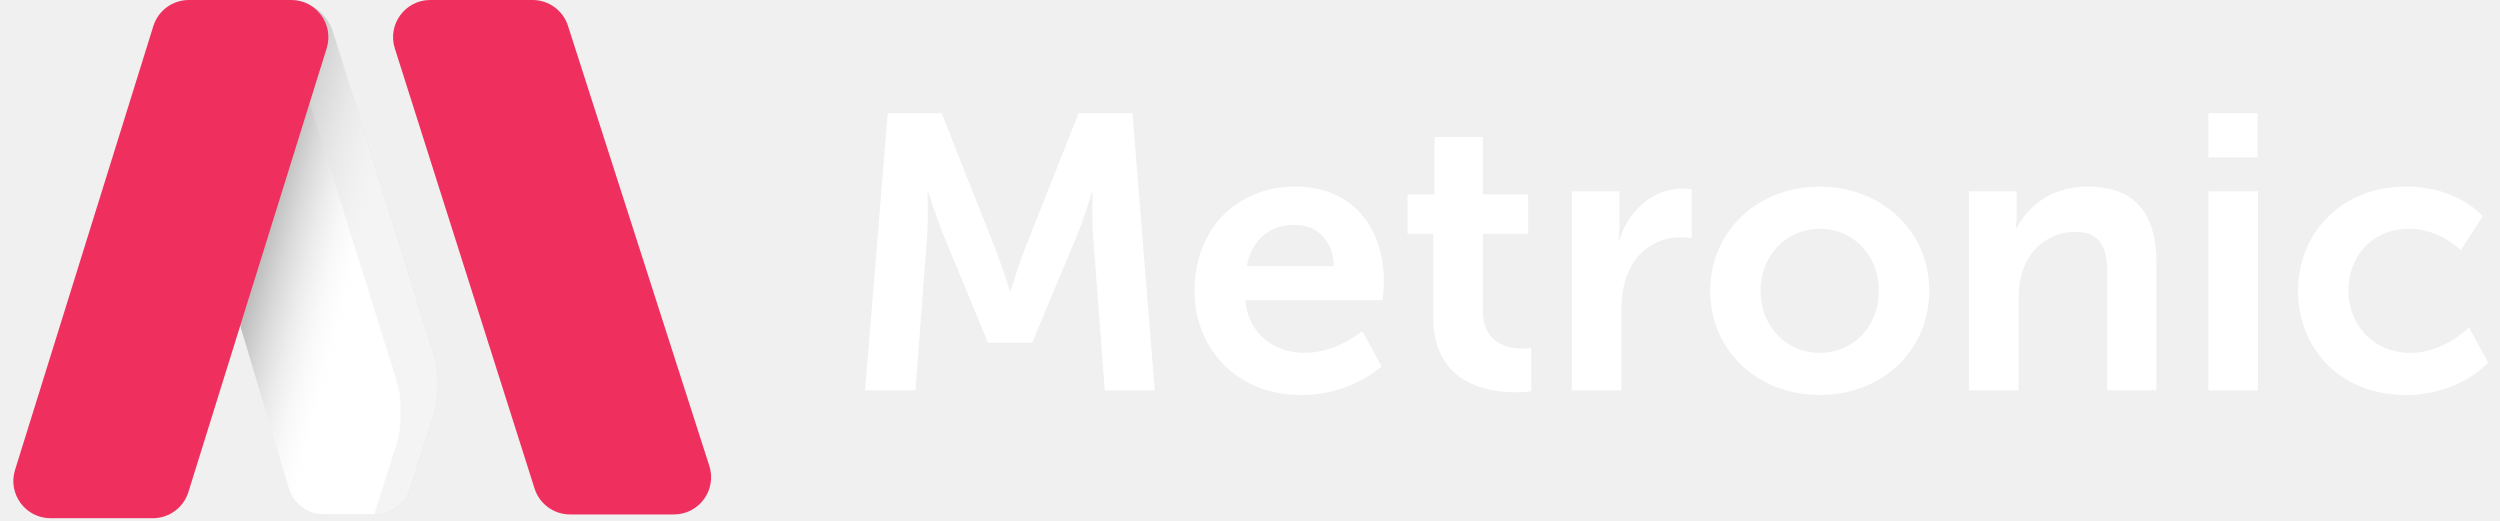
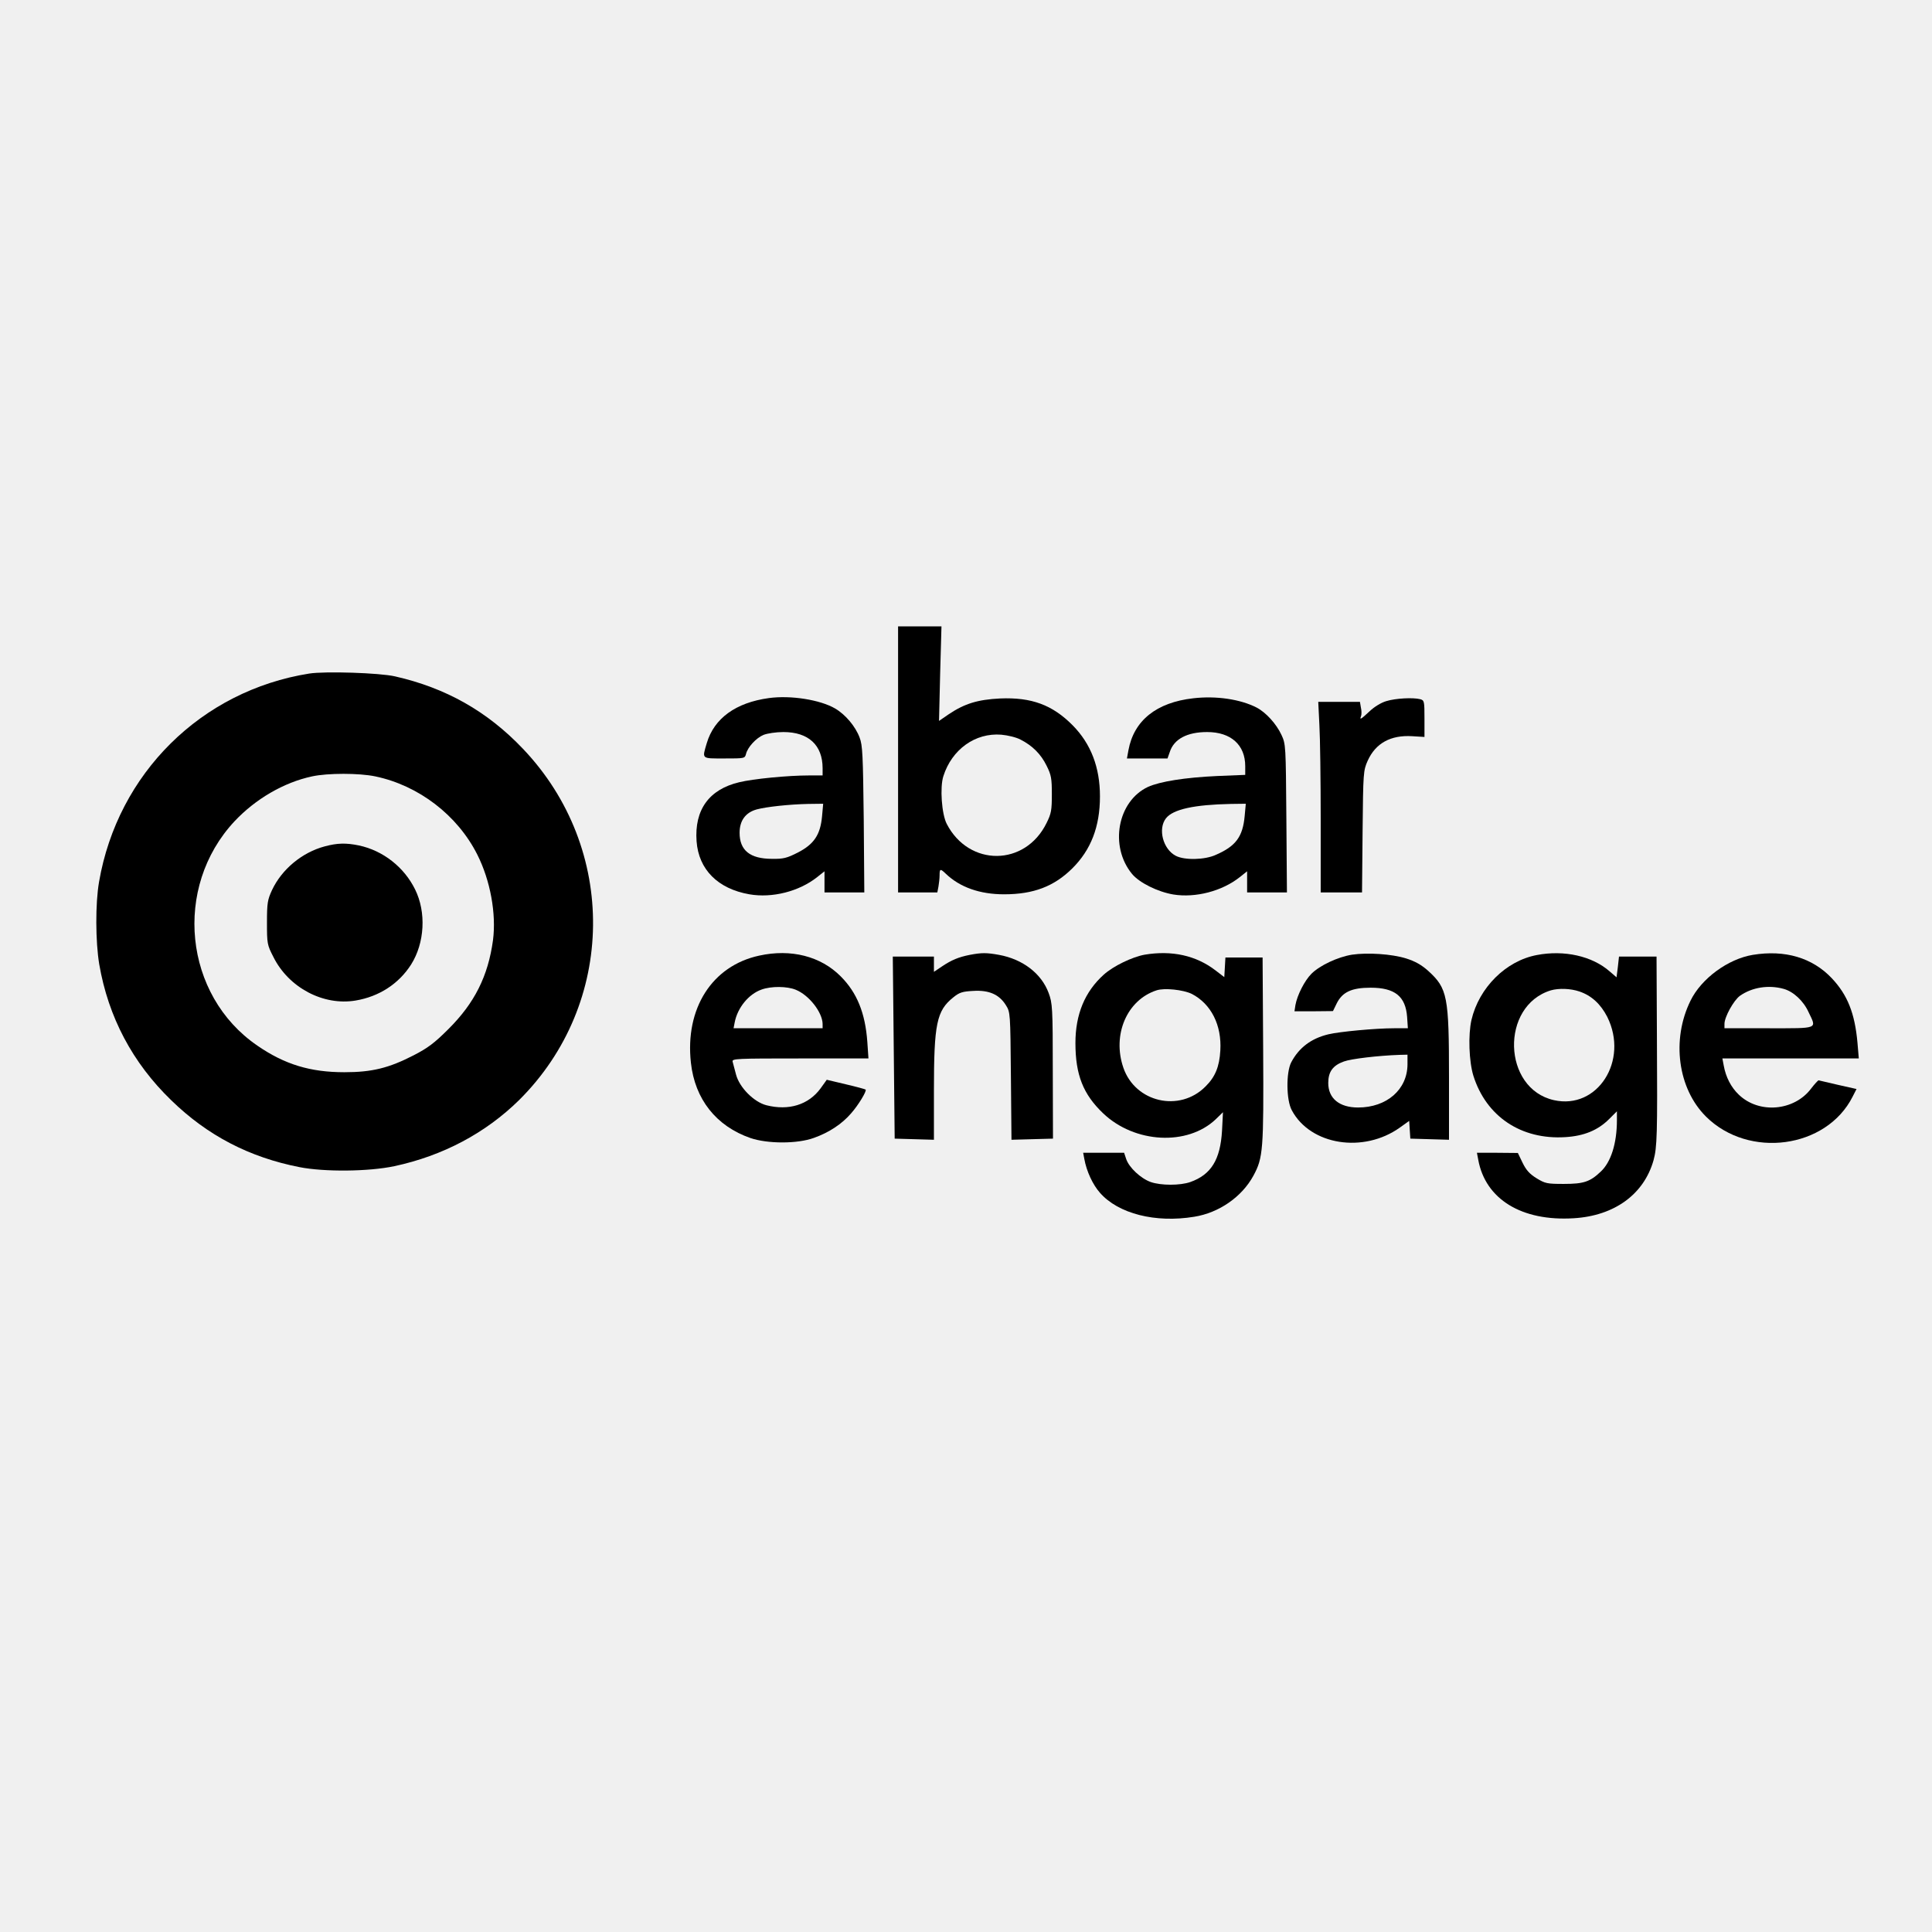
- <svg xmlns="http://www.w3.org/2000/svg" width="269" height="56" viewBox="0 0 269 56" fill="none">
-   <path d="M93.085 42H98.504L99.763 25.326C99.889 23.352 99.805 20.664 99.805 20.664H99.889C99.889 20.664 100.813 23.604 101.527 25.326L106.315 36.876H111.061L115.891 25.326C116.605 23.604 117.487 20.706 117.487 20.706H117.571C117.571 20.706 117.487 23.352 117.613 25.326L118.873 42H124.249L121.855 12.18H116.059L110.221 26.922C109.549 28.686 108.751 31.29 108.751 31.29H108.667C108.667 31.29 107.827 28.686 107.155 26.922L101.317 12.18H95.522L93.085 42ZM128.531 31.29C128.531 37.38 132.941 42.504 140.039 42.504C145.373 42.504 148.649 39.438 148.649 39.438L146.591 35.616C146.591 35.616 143.861 37.968 140.417 37.968C137.225 37.968 134.327 36.036 133.991 32.298H148.775C148.775 32.298 148.901 30.87 148.901 30.24C148.901 24.57 145.583 20.076 139.409 20.076C133.025 20.076 128.531 24.696 128.531 31.29ZM134.159 28.644C134.663 25.872 136.553 24.192 139.283 24.192C141.635 24.192 143.441 25.746 143.525 28.644H134.159ZM154.222 34.146C154.222 41.328 160.144 42.21 163.126 42.21C164.134 42.21 164.764 42.084 164.764 42.084V37.422C164.764 37.422 164.386 37.506 163.798 37.506C162.328 37.506 159.556 37.002 159.556 33.474V25.158H164.428V20.916H159.556V14.742H154.348V20.916H151.45V25.158H154.222V34.146ZM169.13 42H174.464V33.516C174.464 32.256 174.59 31.08 174.926 30.03C175.934 26.838 178.496 25.536 180.764 25.536C181.478 25.536 182.024 25.62 182.024 25.62V20.37C182.024 20.37 181.562 20.286 181.058 20.286C177.782 20.286 175.22 22.722 174.254 25.788H174.17C174.17 25.788 174.254 25.074 174.254 24.276V20.58H169.13V42ZM184.023 31.29C184.023 37.884 189.273 42.504 195.825 42.504C202.335 42.504 207.585 37.884 207.585 31.29C207.585 24.738 202.335 20.076 195.783 20.076C189.273 20.076 184.023 24.738 184.023 31.29ZM189.441 31.29C189.441 27.342 192.339 24.612 195.825 24.612C199.269 24.612 202.167 27.342 202.167 31.29C202.167 35.28 199.269 37.968 195.825 37.968C192.339 37.968 189.441 35.28 189.441 31.29ZM211.869 42H217.203V32.172C217.203 31.164 217.287 30.198 217.581 29.316C218.379 26.754 220.479 24.948 223.335 24.948C226.065 24.948 226.737 26.712 226.737 29.316V42H232.029V28.224C232.029 22.554 229.341 20.076 224.595 20.076C220.269 20.076 217.917 22.722 216.993 24.528H216.909C216.909 24.528 216.993 23.856 216.993 23.058V20.58H211.869V42ZM237.627 16.926H242.919V12.18H237.627V16.926ZM237.627 42H242.961V20.58H237.627V42ZM247.27 31.29C247.27 37.506 251.806 42.504 258.904 42.504C264.658 42.504 267.724 39.018 267.724 39.018L265.666 35.238C265.666 35.238 262.978 37.968 259.366 37.968C255.292 37.968 252.688 34.86 252.688 31.248C252.688 27.594 255.25 24.612 259.198 24.612C262.558 24.612 264.784 26.922 264.784 26.922L267.136 23.268C267.136 23.268 264.49 20.076 258.904 20.076C251.806 20.076 247.27 25.2 247.27 31.29Z" fill="white" />
-   <path d="M61.114 2.777L76.323 50.13C77.152 52.712 75.226 55.353 72.514 55.353H61.331C59.588 55.353 58.046 54.225 57.518 52.564L42.483 5.211C41.664 2.631 43.589 0 46.295 0H57.306C59.044 0 60.583 1.122 61.114 2.777Z" fill="#EF305E" />
-   <g filter="url(#filter0_i)">
-     <path d="M46.548 37.8L35.824 3.449C35.184 1.397 33.284 0 31.134 0C28.518 0 26.36 2.05 26.227 4.663L24.919 30.339C24.872 31.251 24.982 32.164 25.244 33.039L31.066 52.5C31.572 54.193 33.13 55.353 34.898 55.353H40.309C42.05 55.353 43.591 54.227 44.12 52.569L46.527 45.021C47.275 42.674 47.283 40.152 46.548 37.8Z" fill="white" />
-     <path d="M46.548 37.8L35.824 3.449C35.184 1.397 33.284 0 31.134 0C28.518 0 26.36 2.05 26.227 4.663L24.919 30.339C24.872 31.251 24.982 32.164 25.244 33.039L31.066 52.5C31.572 54.193 33.13 55.353 34.898 55.353H40.309C42.05 55.353 43.591 54.227 44.12 52.569L46.527 45.021C47.275 42.674 47.283 40.152 46.548 37.8Z" fill="url(#paint0_linear)" />
+ <svg xmlns="http://www.w3.org/2000/svg" version="1.0" width="1024pt" height="1024pt" viewBox="0 0 1024 1024" preserveAspectRatio="xMidYMid meet">
+   <g transform="translate(0,1024) scale(0.1,-0.1)" fill="#000000" stroke="none">
+     <path d="M4760 6215 l0 -705 104 0 104 0 6 31 c3 17 6 44 6 60 0 35 4 36 33 8 75 -72 181 -109 309 -109 156 0 265 42 361 137 99 98 147 221 147 382 0 154 -48 279 -145 377 -107 108 -218 149 -384 142 -119 -6 -188 -27 -273 -84 l-51 -35 6 251 7 250 -115 0 -115 0 0 -705z m649 105 c63 -32 108 -77 138 -138 25 -50 28 -68 28 -152 0 -84 -3 -102 -28 -152 -113 -231 -411 -233 -529 -5 -27 52 -37 194 -18 253 45 142 169 231 307 220 34 -3 80 -14 102 -26z" />
+     <path d="M1639 6670 c-572 -91 -1015 -529 -1114 -1104 -20 -115 -19 -317 1 -437 48 -279 176 -522 382 -721 192 -187 414 -302 679 -354 132 -26 366 -24 503 5 257 55 483 175 661 350 515 511 524 1334 21 1862 -189 199 -409 323 -678 384 -82 19 -372 28 -455 15z m350 -545 c230 -48 436 -206 541 -415 69 -137 101 -313 83 -453 -26 -191 -98 -334 -237 -472 -73 -73 -109 -100 -183 -138 -132 -68 -221 -90 -368 -90 -180 0 -316 41 -461 141 -390 267 -448 839 -121 1189 111 118 261 206 411 238 83 18 249 18 335 0z" />
+     <path d="M1721 5754 c-120 -32 -227 -121 -279 -231 -24 -52 -27 -69 -27 -173 0 -111 1 -118 34 -182 81 -163 265 -260 436 -231 125 21 229 89 294 191 72 114 81 277 21 398 -58 118 -170 206 -298 233 -68 14 -114 13 -181 -5z" />
+     <path d="M4075 6540 c-175 -24 -290 -107 -329 -239 -25 -85 -30 -81 93 -81 107 0 109 0 115 24 9 36 54 85 93 101 20 8 67 15 105 15 133 0 208 -69 208 -192 l0 -38 -72 0 c-112 0 -296 -18 -370 -36 -160 -38 -238 -146 -226 -313 11 -150 113 -252 280 -281 121 -21 263 15 359 91 l39 31 0 -56 0 -56 106 0 105 0 -3 388 c-4 338 -6 393 -22 433 -22 59 -75 122 -130 154 -79 46 -235 71 -351 55z m282 -627 c-9 -98 -43 -148 -129 -192 -57 -29 -76 -34 -136 -33 -117 0 -172 45 -172 138 0 65 32 108 91 124 52 14 174 27 273 29 l79 1 -6 -67z" />
+     <path d="M6325 6539 c-196 -22 -315 -118 -344 -275 l-8 -44 108 0 107 0 12 34 c22 69 92 106 198 106 126 0 202 -68 202 -181 l0 -46 -148 -6 c-172 -8 -304 -29 -368 -58 -161 -76 -205 -314 -84 -461 39 -47 136 -95 219 -109 118 -19 259 18 352 92 l39 31 0 -56 0 -56 106 0 105 0 -3 393 c-3 385 -3 393 -26 442 -27 58 -82 119 -132 145 -86 44 -214 63 -335 49z m272 -624 c-10 -110 -47 -160 -153 -206 -59 -27 -166 -29 -212 -5 -68 35 -96 143 -52 199 38 48 150 72 344 76 l79 1 -6 -65z" />
+     <path d="M7348 6524 c-28 -8 -65 -31 -89 -54 -46 -43 -54 -48 -45 -25 3 8 3 29 -1 45 l-5 30 -111 0 -110 0 6 -122 c4 -66 7 -294 7 -505 l0 -383 109 0 110 0 3 323 c3 314 4 323 27 375 42 93 122 137 236 130 l65 -4 0 97 c0 92 -1 97 -22 103 -39 10 -131 5 -180 -10z" />
+     <path d="M4024 5175 c-250 -54 -394 -280 -362 -568 21 -193 134 -336 316 -399 92 -31 249 -31 336 1 79 28 148 73 197 130 39 44 84 119 77 126 -2 2 -49 15 -105 28 l-101 24 -33 -46 c-64 -87 -169 -119 -287 -89 -66 17 -143 94 -161 163 -7 28 -15 58 -18 68 -4 16 18 17 358 17 l362 0 -6 88 c-11 153 -55 261 -141 347 -106 107 -264 147 -432 110z m194 -181 c71 -29 141 -120 142 -181 l0 -23 -236 0 -236 0 6 31 c15 78 74 150 142 174 52 19 136 18 182 -1z" />
+     <path d="M5140 5179 c-60 -12 -96 -27 -147 -61 l-43 -29 0 41 0 40 -109 0 -109 0 5 -482 5 -483 104 -3 104 -3 0 258 c0 357 14 426 103 497 32 26 48 31 106 34 83 5 137 -19 172 -75 24 -38 24 -41 27 -376 l3 -338 110 3 110 3 -1 358 c0 339 -2 360 -22 414 -38 103 -137 179 -263 202 -67 12 -91 12 -155 0z" />
+     <path d="M6067 5180 c-66 -12 -166 -60 -217 -106 -100 -90 -150 -210 -150 -362 0 -169 41 -272 147 -373 167 -159 447 -174 597 -31 l38 37 -5 -98 c-9 -154 -58 -233 -168 -272 -54 -19 -155 -19 -210 0 -53 19 -115 77 -130 122 l-11 33 -109 0 -108 0 6 -32 c12 -67 45 -137 83 -180 97 -111 294 -161 500 -127 131 21 252 105 313 217 52 96 55 135 52 668 l-3 489 -99 0 -98 0 -3 -52 -3 -52 -47 36 c-103 79 -231 107 -375 83z m250 -208 c102 -53 159 -165 151 -300 -5 -86 -27 -140 -79 -191 -137 -138 -372 -84 -435 100 -60 175 19 359 176 410 42 14 142 3 187 -19z" />
+     <path d="M7166 5180 c-75 -12 -171 -57 -215 -101 -36 -36 -75 -112 -85 -166 l-5 -33 102 0 102 1 20 41 c30 60 79 83 180 83 128 0 185 -46 193 -155 l4 -60 -73 0 c-99 0 -290 -18 -348 -32 -92 -22 -156 -71 -197 -148 -28 -53 -27 -201 3 -255 99 -185 380 -229 573 -91 l49 35 3 -47 3 -47 103 -3 102 -3 0 329 c0 432 -8 473 -110 566 -37 33 -70 51 -117 66 -77 24 -205 32 -287 20z m294 -582 c-1 -133 -110 -228 -262 -228 -99 0 -158 48 -158 130 0 59 24 93 83 114 38 14 180 31 295 35 l42 1 0 -52z" />
+     <path d="M8145 5178 c-164 -31 -306 -173 -346 -344 -18 -80 -13 -220 10 -295 68 -217 254 -341 488 -326 98 6 172 36 232 96 l41 41 0 -47 c0 -124 -32 -224 -87 -274 -56 -53 -90 -64 -194 -64 -89 0 -99 2 -145 30 -37 23 -55 43 -74 82 l-25 52 -109 1 -108 0 7 -37 c38 -209 230 -327 506 -310 216 13 372 127 423 307 19 70 21 135 18 653 l-2 427 -99 0 -100 0 -6 -55 -7 -55 -36 31 c-93 82 -242 115 -387 87z m226 -193 c65 -22 113 -67 148 -135 115 -232 -52 -493 -283 -441 -273 61 -285 500 -16 582 42 12 104 10 151 -6z" />
+     <path d="M9290 5179 c-132 -22 -273 -126 -330 -243 -102 -207 -67 -466 82 -614 226 -225 638 -170 777 105 l21 41 -98 22 c-53 12 -100 23 -103 24 -3 0 -21 -19 -40 -44 -90 -119 -276 -135 -383 -32 -41 39 -69 93 -80 155 l-7 37 362 0 361 0 -7 83 c-14 157 -53 254 -136 342 -103 109 -248 152 -419 124z m163 -180 c52 -14 106 -64 133 -124 43 -90 56 -85 -211 -85 l-235 0 0 23 c0 37 49 125 82 149 64 45 151 59 231 37z" />
  </g>
-   <path d="M20.317 0H31.332C34.029 0 35.953 2.615 35.151 5.19L20.27 52.947C19.749 54.619 18.201 55.758 16.451 55.758H5.436C2.739 55.758 0.815 53.143 1.617 50.568L16.498 2.81C17.019 1.139 18.566 0 20.317 0Z" fill="#EF305E" />
-   <defs>
-     <filter id="filter0_i" x="24.908" y="0" width="22.185" height="55.353" filterUnits="userSpaceOnUse" color-interpolation-filters="sRGB">
-       <feFlood flood-opacity="0" result="BackgroundImageFix" />
-       <feBlend mode="normal" in="SourceGraphic" in2="BackgroundImageFix" result="shape" />
-       <feColorMatrix in="SourceAlpha" type="matrix" values="0 0 0 0 0 0 0 0 0 0 0 0 0 0 0 0 0 0 127 0" result="hardAlpha" />
-       <feOffset dx="-4" dy="3" />
-       <feComposite in2="hardAlpha" operator="arithmetic" k2="-1" k3="1" />
-       <feColorMatrix type="matrix" values="0 0 0 0 0.904 0 0 0 0 0.893 0 0 0 0 0.893 0 0 0 0.4 0" />
-       <feBlend mode="normal" in2="shape" result="effect1_innerShadow" />
-     </filter>
-     <linearGradient id="paint0_linear" x1="29" y1="24.5" x2="40.5" y2="27.5" gradientUnits="userSpaceOnUse">
-       <stop stop-opacity="0.25" />
-       <stop offset="0.911" stop-color="white" stop-opacity="0" />
-     </linearGradient>
-   </defs>
</svg>
